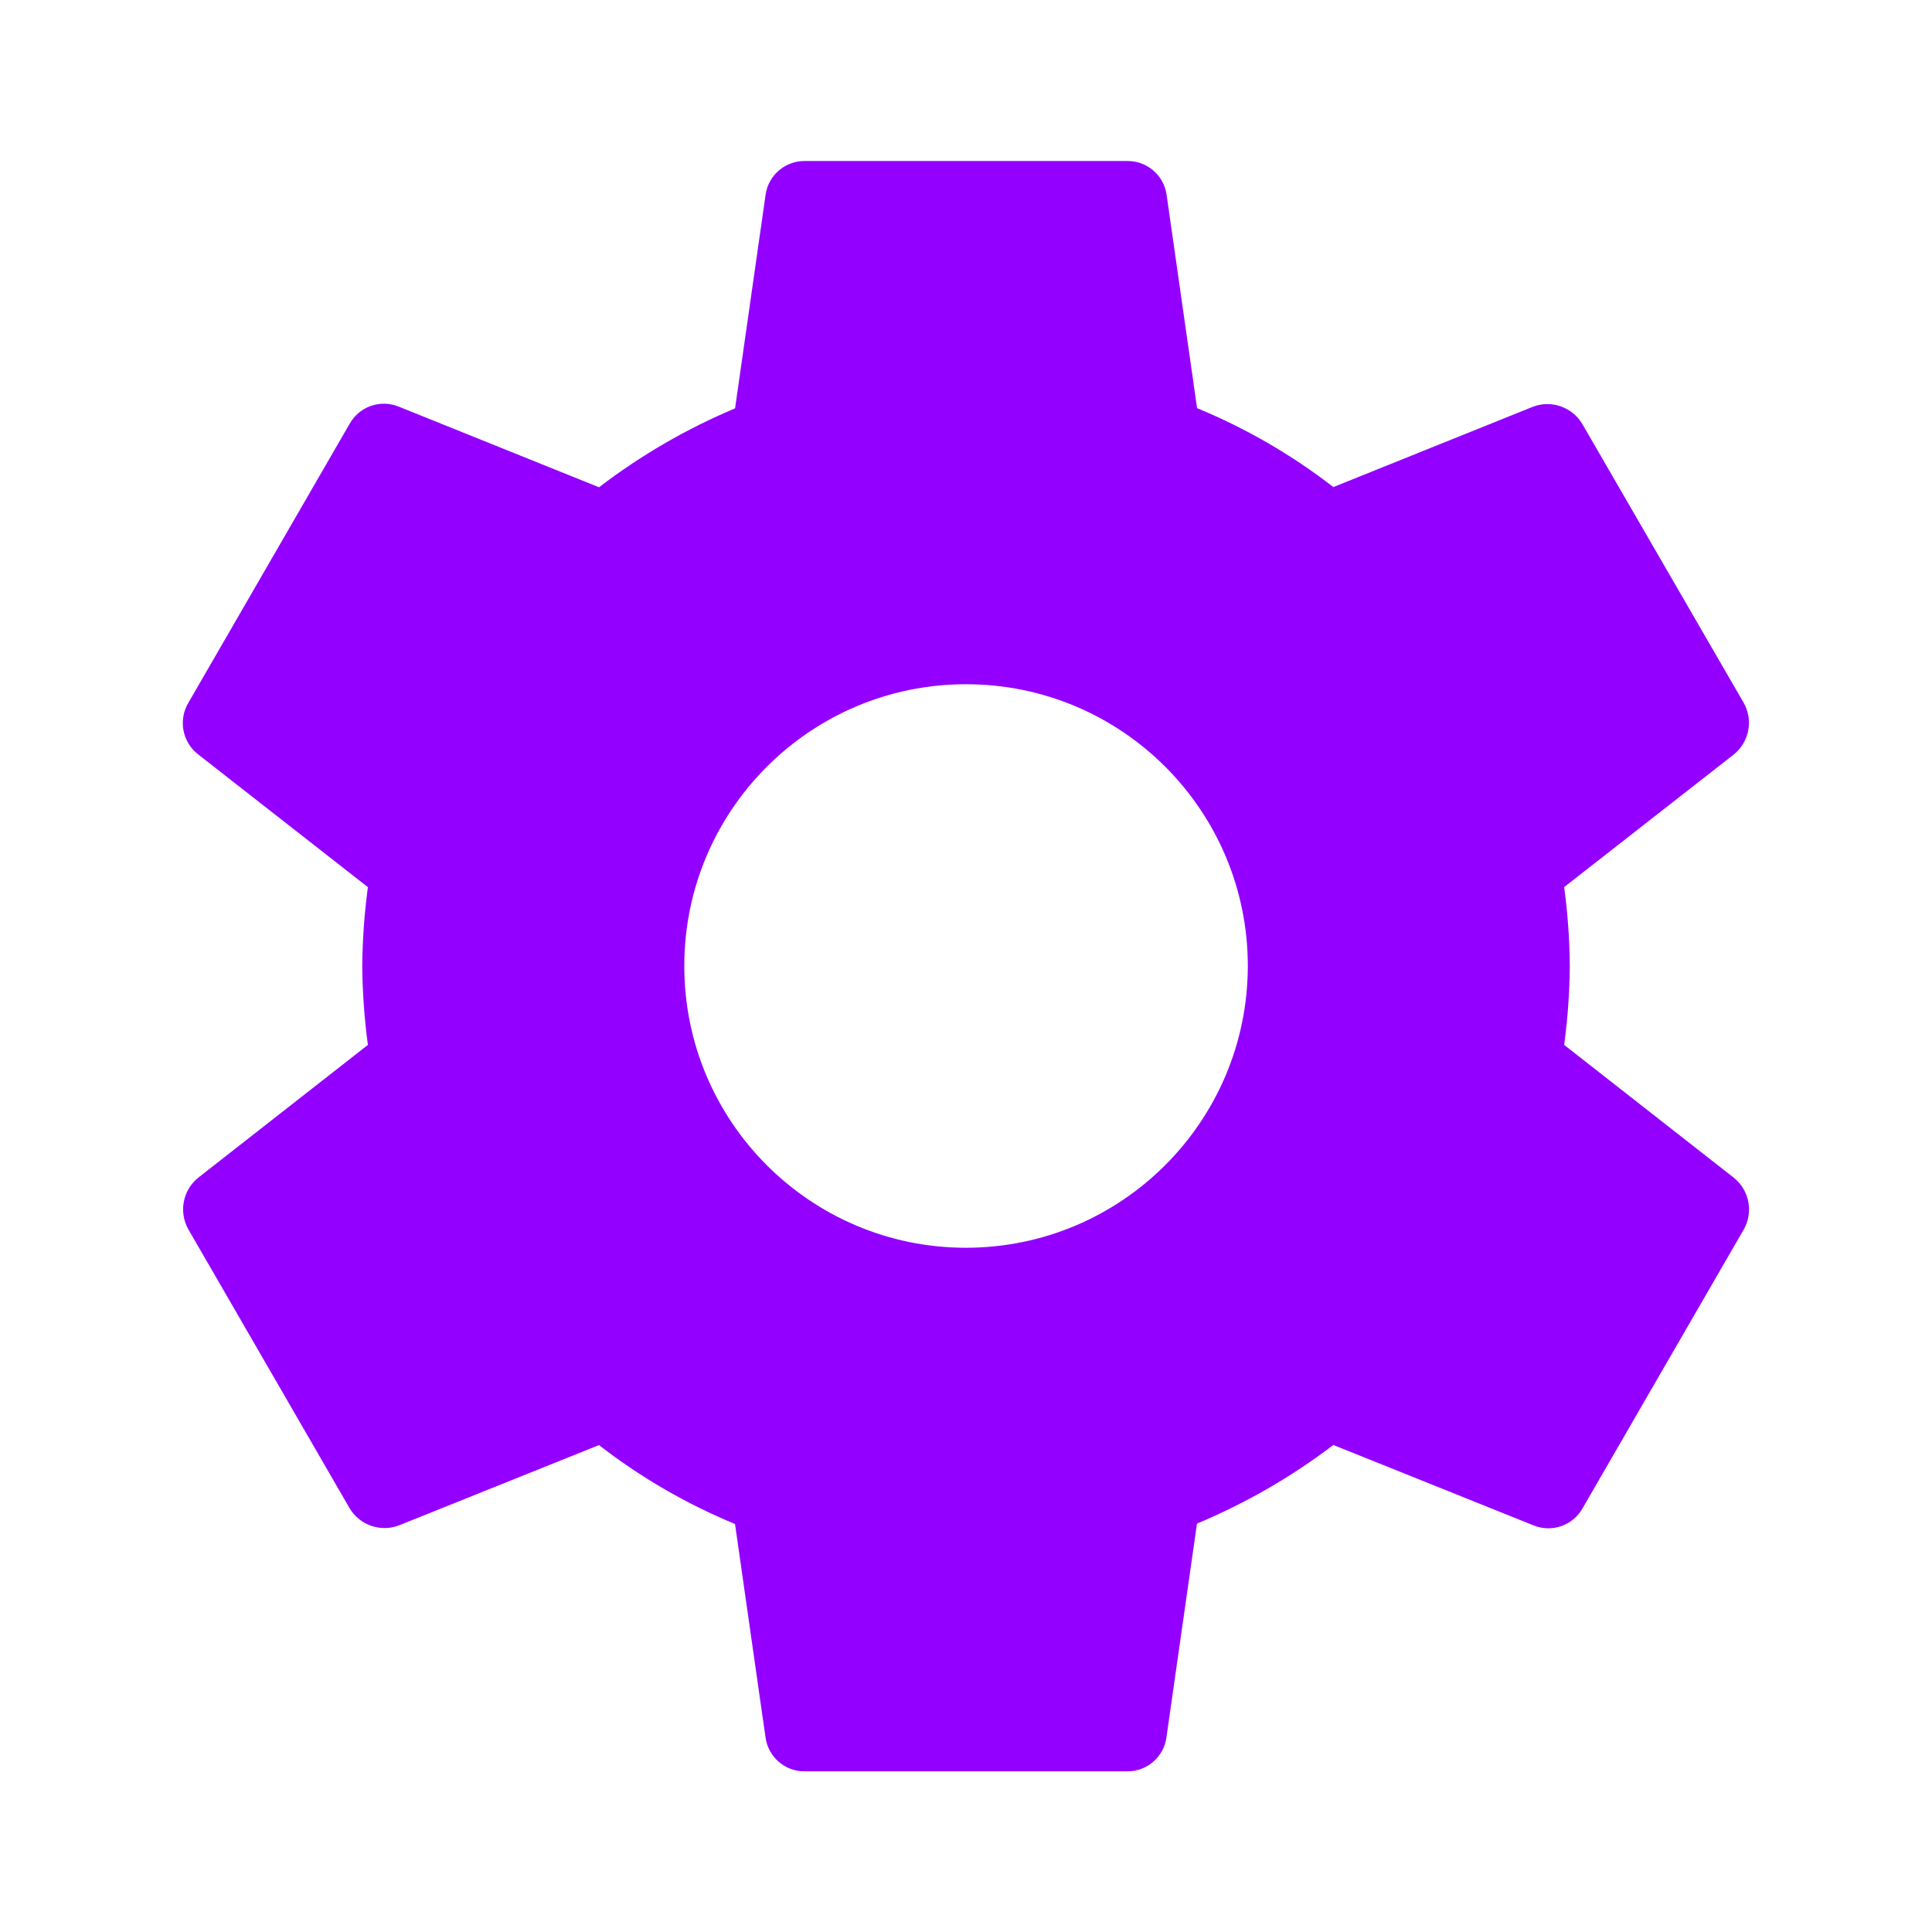
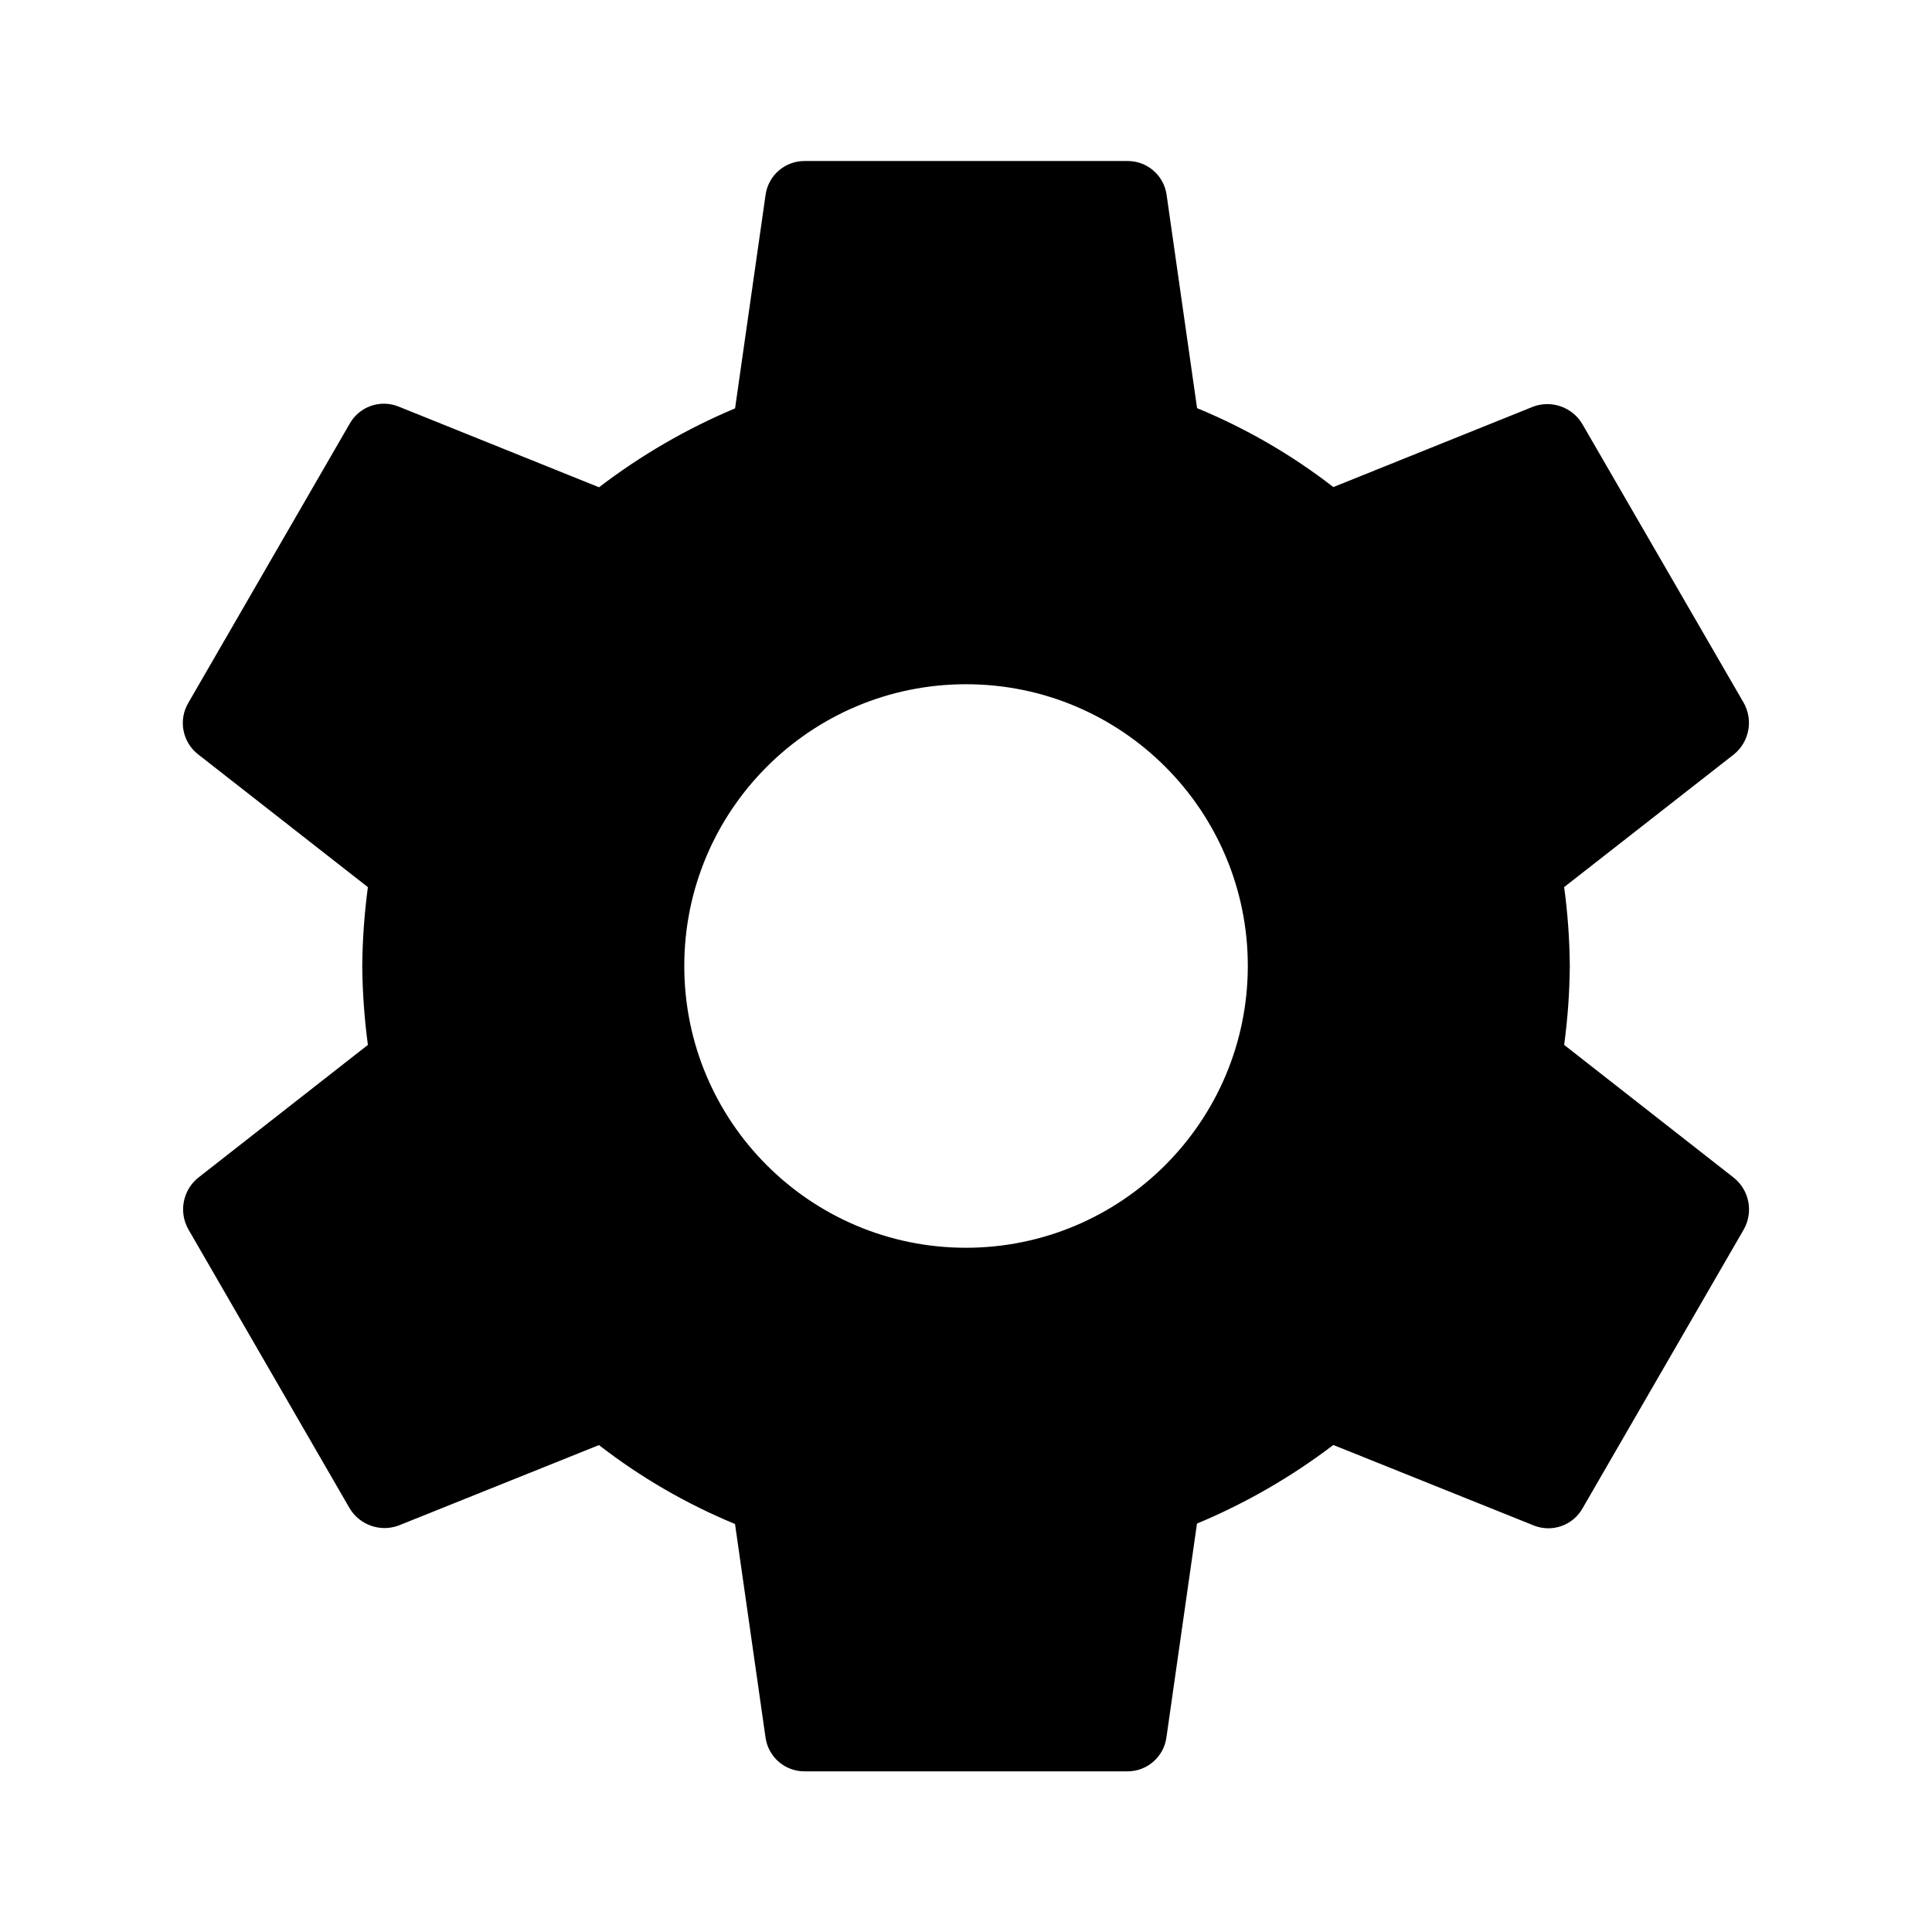
<svg xmlns="http://www.w3.org/2000/svg" id="settings" width="38" height="38" viewBox="0 0 38 38">
-   <path id="Path_1981" data-name="Path 1981" d="M29.44,19.385a12.339,12.339,0,0,0,.111-1.552,12.339,12.339,0,0,0-.111-1.552l3.341-2.612a.8.8,0,0,0,.19-1.013L29.8,7.178a.8.8,0,0,0-.966-.348L24.9,8.413A11.568,11.568,0,0,0,22.22,6.861l-.6-4.2A.772.772,0,0,0,20.842,2H14.509a.772.772,0,0,0-.776.665l-.6,4.2a12.165,12.165,0,0,0-2.676,1.552L6.513,6.829a.772.772,0,0,0-.966.348L2.38,12.656a.781.781,0,0,0,.19,1.013l3.341,2.613A12.557,12.557,0,0,0,5.8,17.833a12.557,12.557,0,0,0,.111,1.552L2.57,22a.8.8,0,0,0-.19,1.013l3.167,5.478a.8.8,0,0,0,.966.348l3.943-1.583a11.568,11.568,0,0,0,2.676,1.552l.6,4.2a.772.772,0,0,0,.776.665h6.333A.772.772,0,0,0,21.618,33l.6-4.2A12.165,12.165,0,0,0,24.9,27.254l3.942,1.583a.772.772,0,0,0,.966-.348l3.167-5.478A.8.8,0,0,0,32.78,22Zm-11.764,3.99a5.542,5.542,0,1,1,5.542-5.542A5.548,5.548,0,0,1,17.675,23.375Z" transform="translate(1.325 1.167)" fill="#9300FF" />
+   <path id="Path_1981" data-name="Path 1981" d="M29.44,19.385a12.339,12.339,0,0,0,.111-1.552,12.339,12.339,0,0,0-.111-1.552l3.341-2.612a.8.8,0,0,0,.19-1.013L29.8,7.178a.8.8,0,0,0-.966-.348L24.9,8.413A11.568,11.568,0,0,0,22.22,6.861l-.6-4.2A.772.772,0,0,0,20.842,2H14.509a.772.772,0,0,0-.776.665l-.6,4.2a12.165,12.165,0,0,0-2.676,1.552L6.513,6.829a.772.772,0,0,0-.966.348L2.38,12.656a.781.781,0,0,0,.19,1.013l3.341,2.613A12.557,12.557,0,0,0,5.8,17.833a12.557,12.557,0,0,0,.111,1.552L2.57,22a.8.8,0,0,0-.19,1.013l3.167,5.478a.8.8,0,0,0,.966.348l3.943-1.583a11.568,11.568,0,0,0,2.676,1.552l.6,4.2a.772.772,0,0,0,.776.665h6.333A.772.772,0,0,0,21.618,33l.6-4.2A12.165,12.165,0,0,0,24.9,27.254l3.942,1.583a.772.772,0,0,0,.966-.348l3.167-5.478A.8.8,0,0,0,32.78,22Zm-11.764,3.99a5.542,5.542,0,1,1,5.542-5.542A5.548,5.548,0,0,1,17.675,23.375Z" transform="translate(1.325 1.167)" />
</svg>
